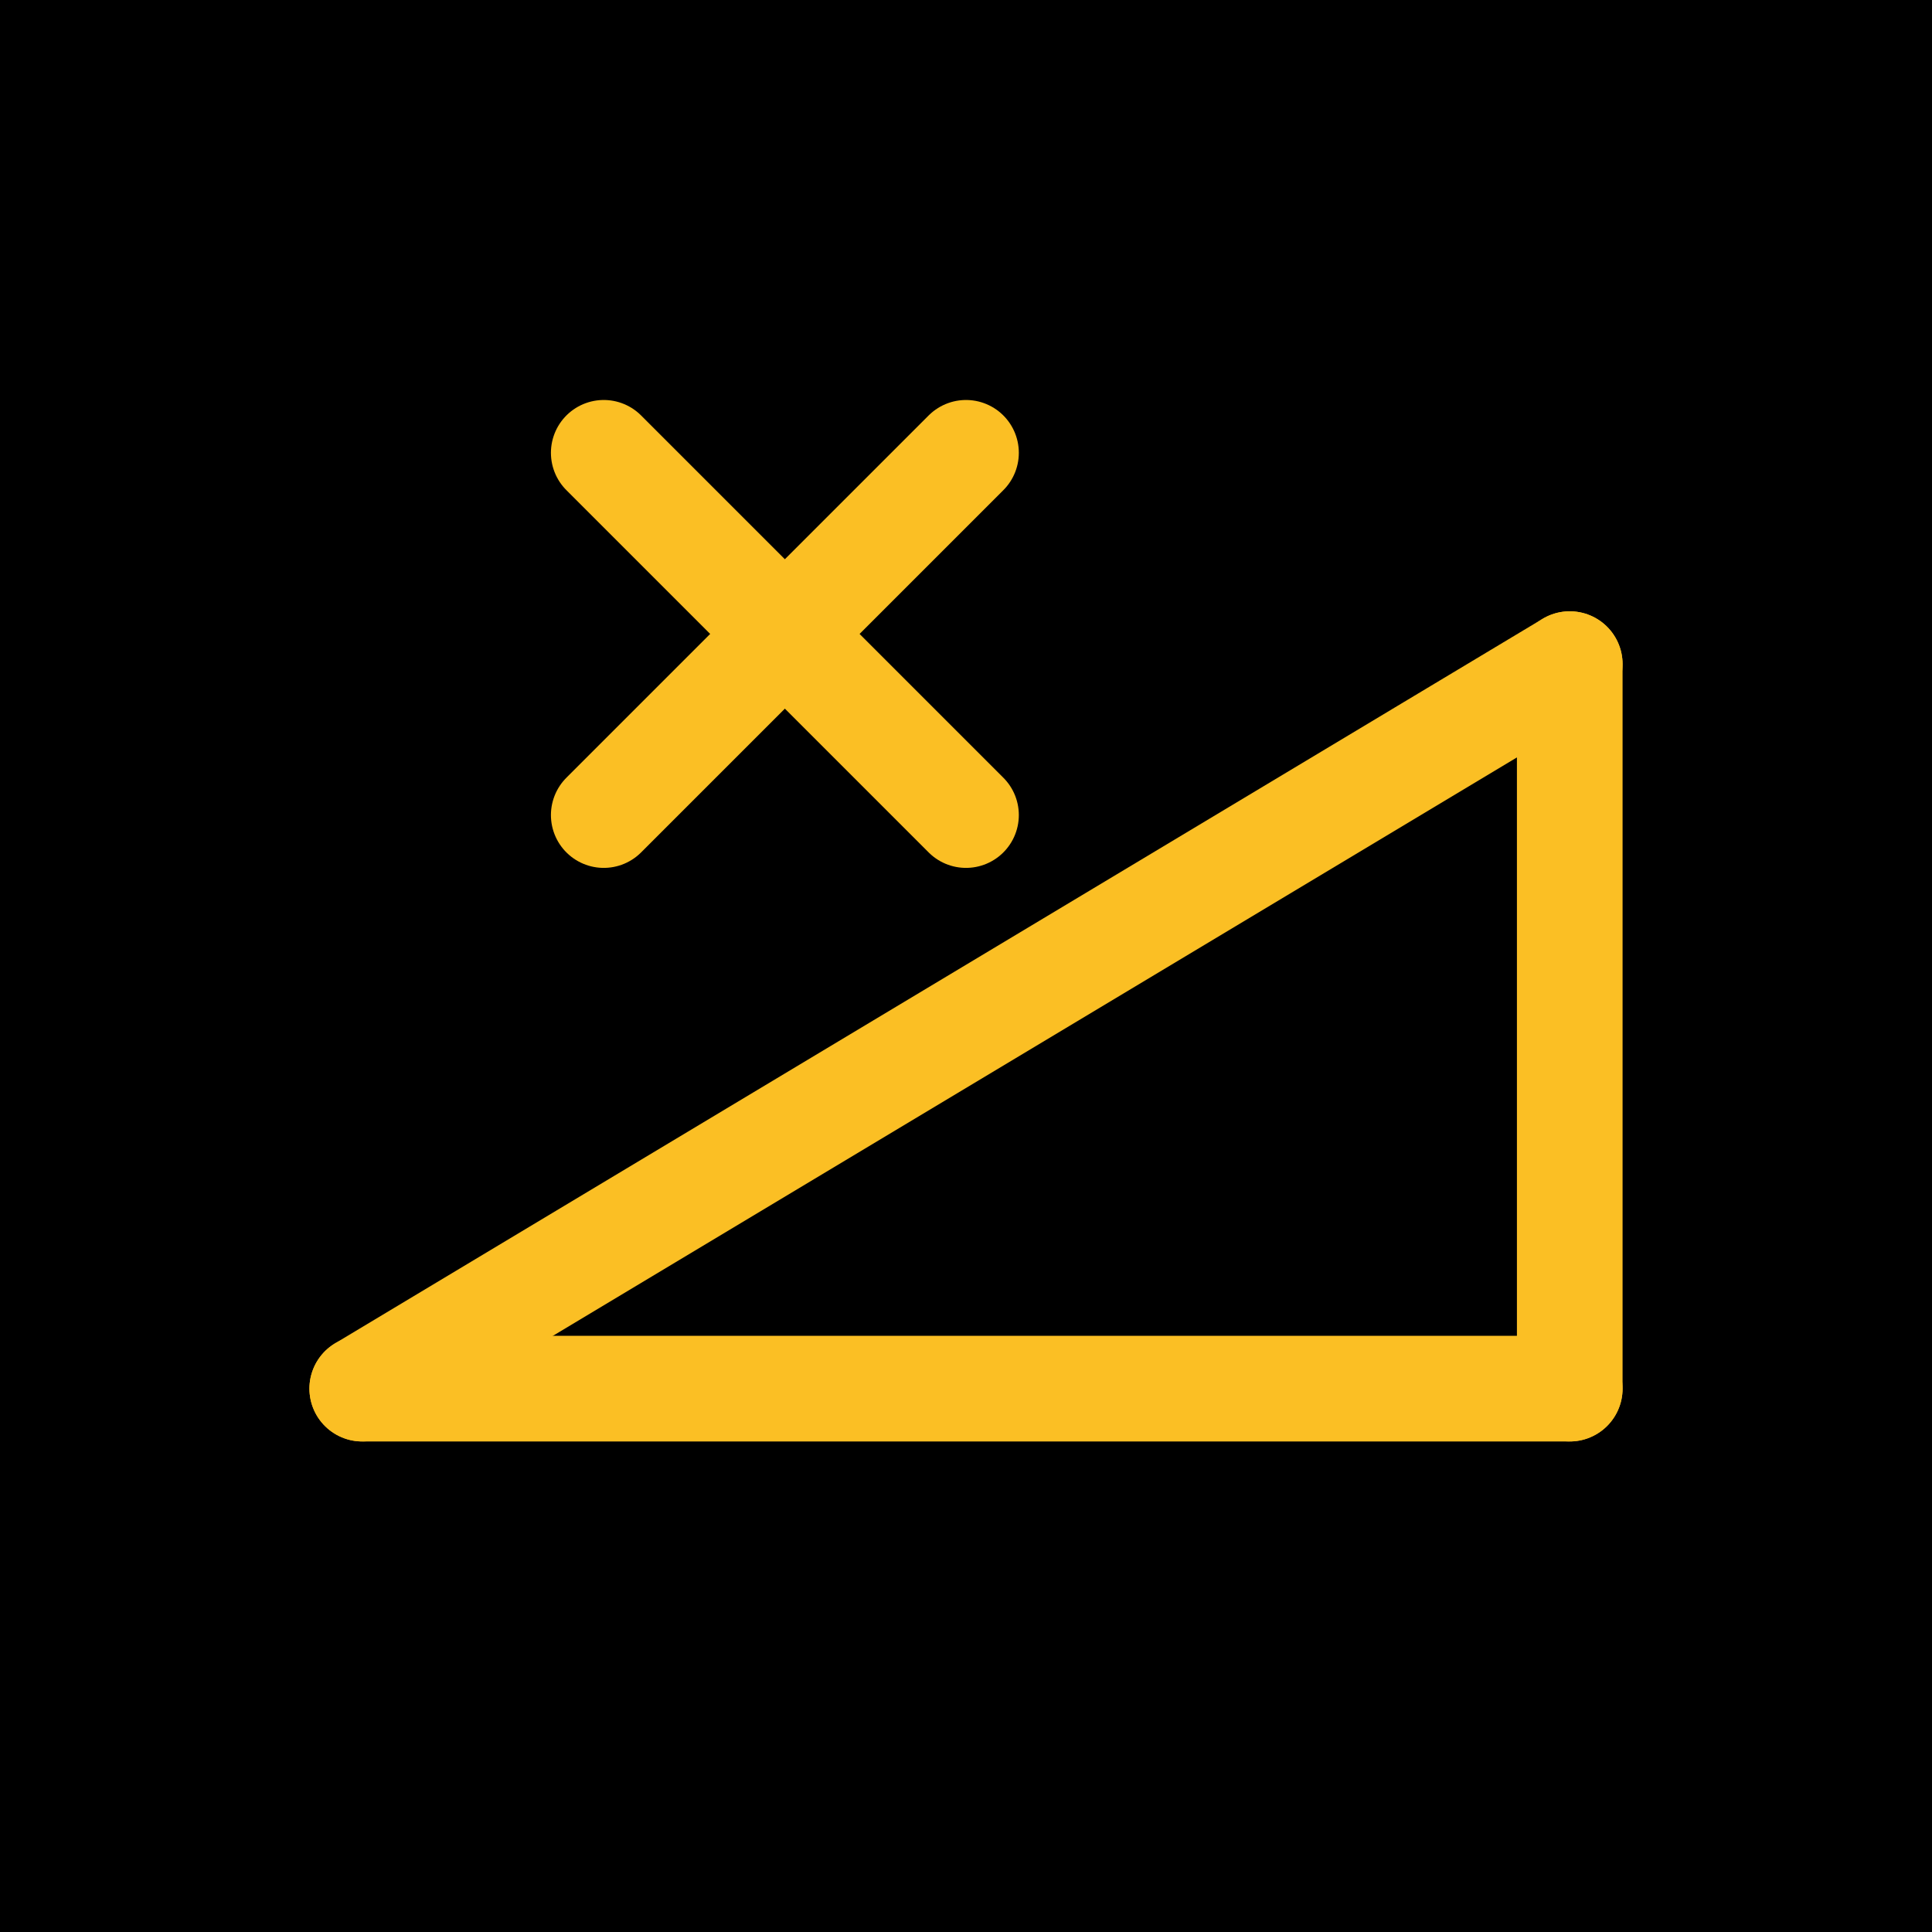
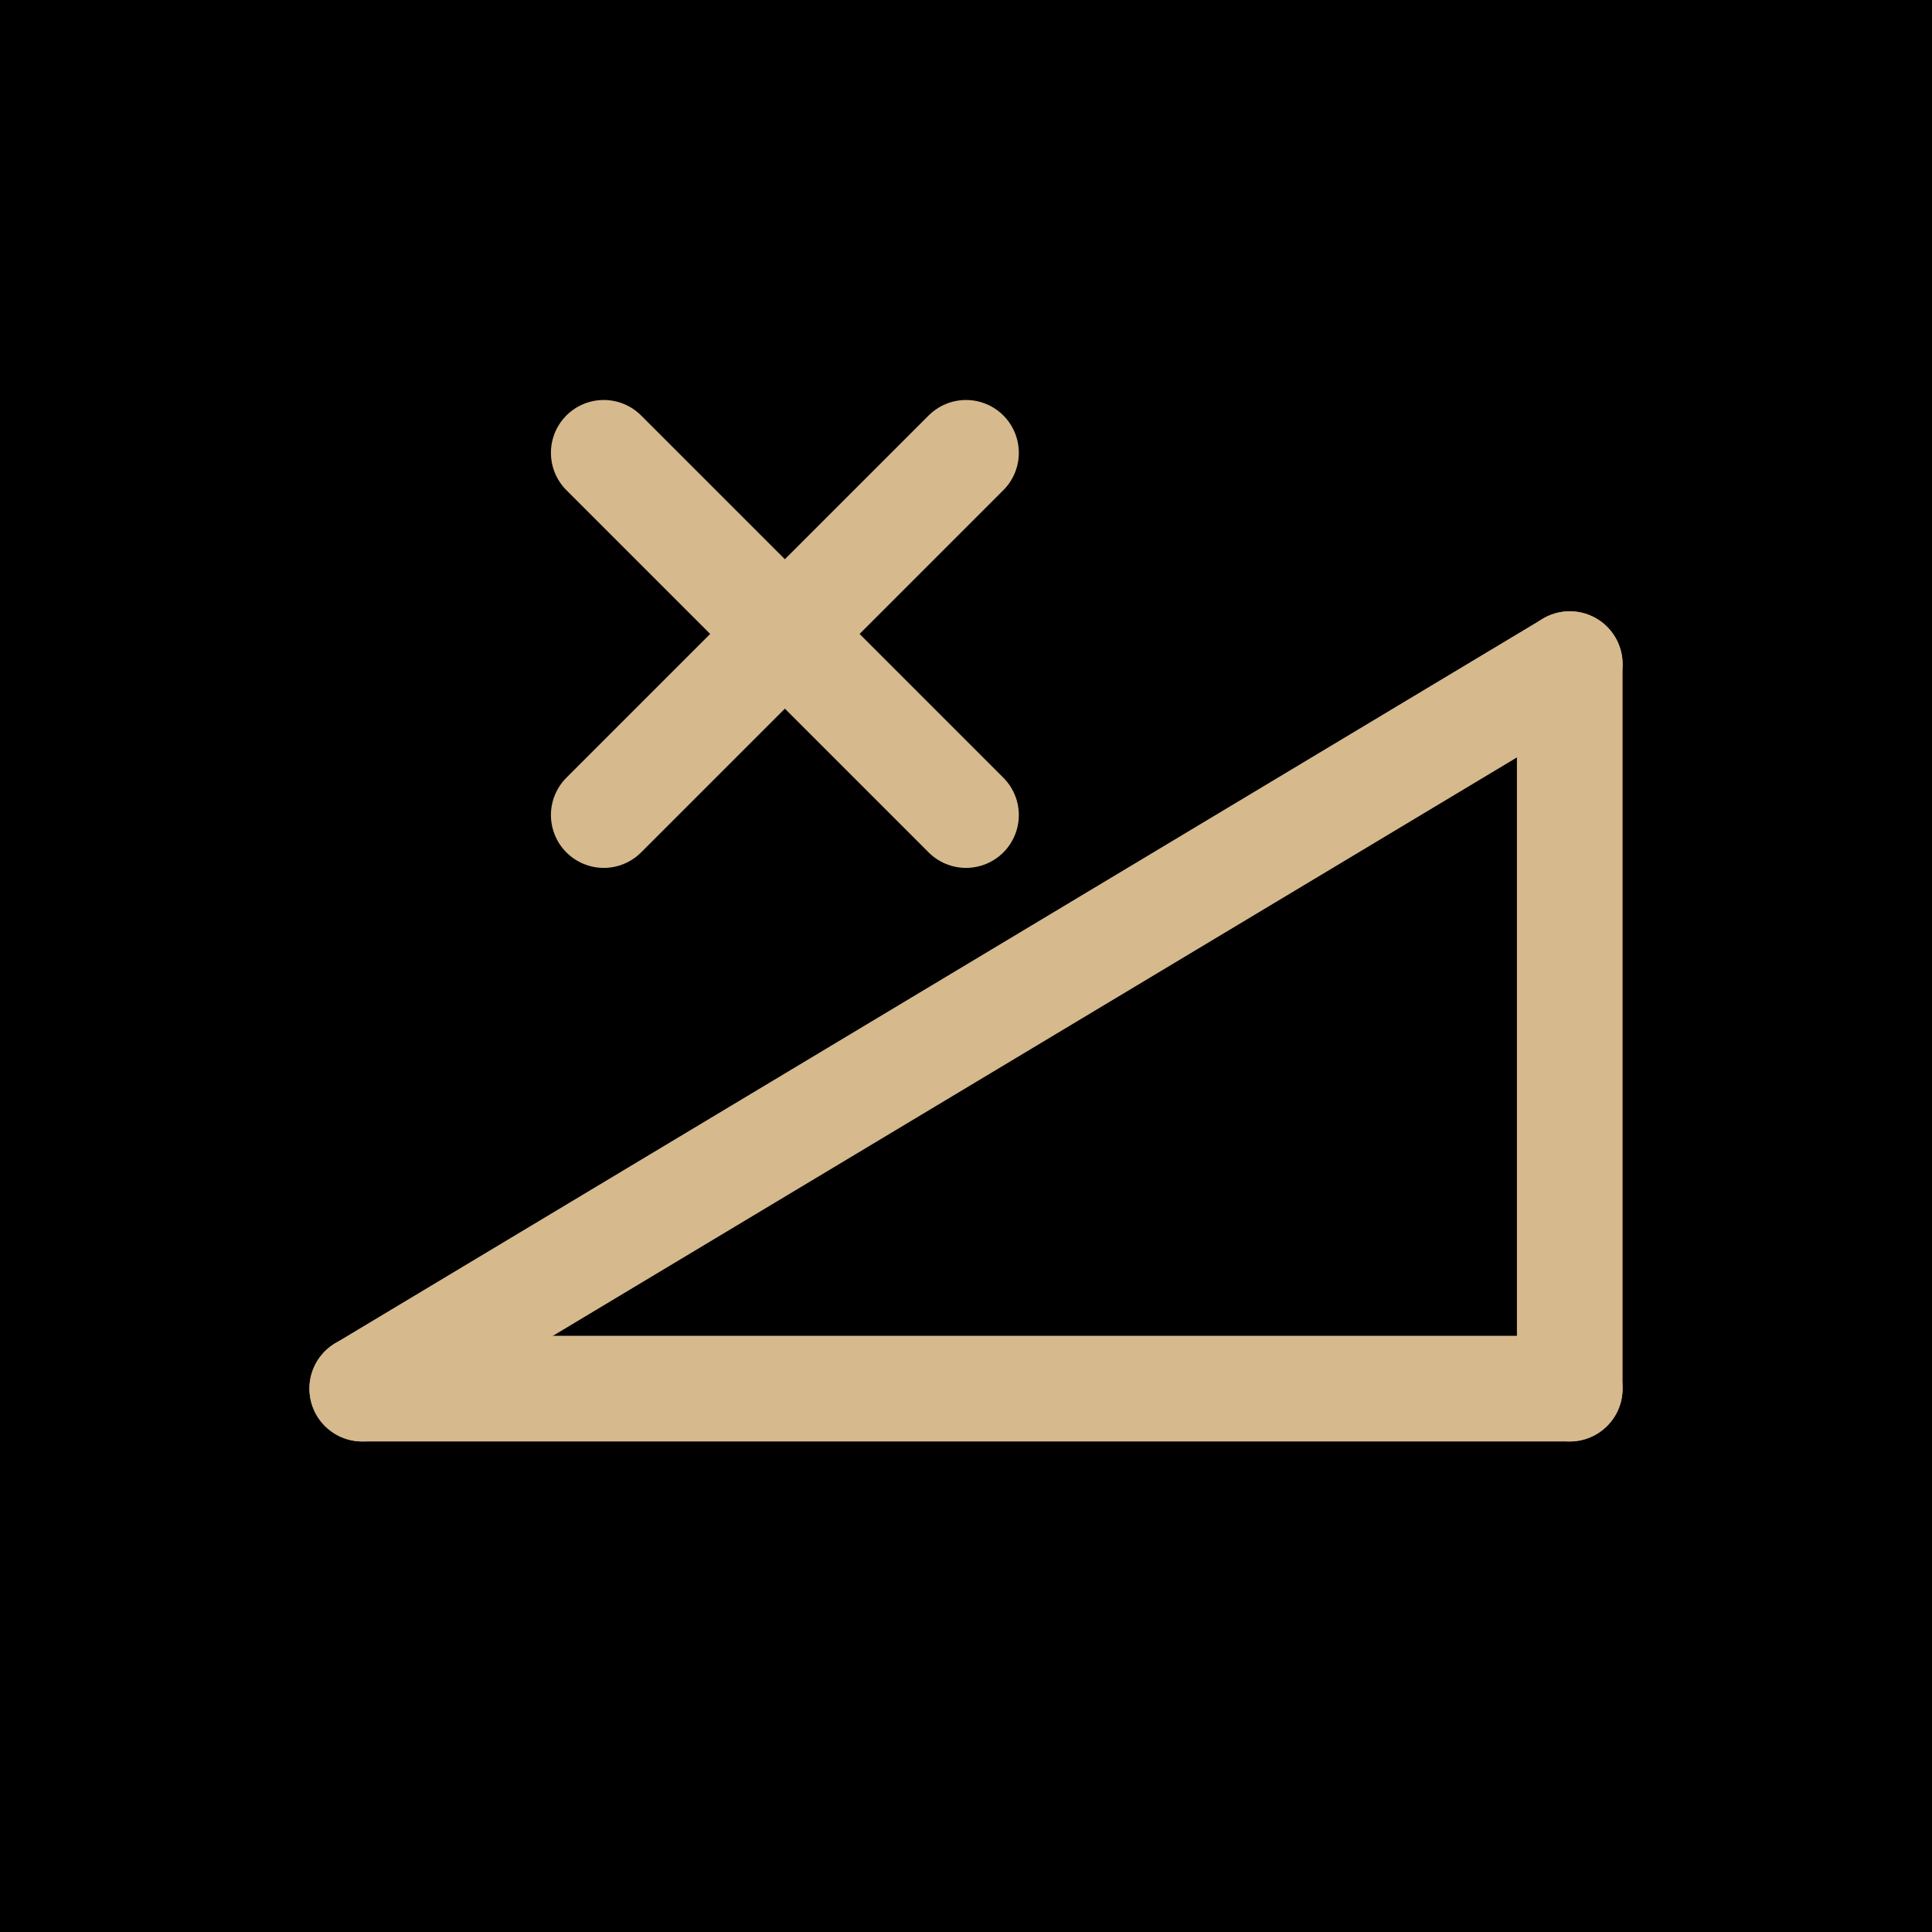
<svg xmlns="http://www.w3.org/2000/svg" viewBox="0 0 128 128" width="128" height="128">
  <rect width="128" height="128" fill="#000000" />
-   <g fill="none" stroke="#FBBF24" stroke-width="7" stroke-linecap="round" stroke-linejoin="round">
+   <g fill="none" stroke="#D6B98C" stroke-width="7" stroke-linecap="round" stroke-linejoin="round">
    <path d="M24 92 L104 44" />
    <path d="M24 92 H104" />
    <path d="M104 44 V92" />
    <path d="M40 30 L64 54" />
    <path d="M64 30 L40 54" />
  </g>
</svg>
